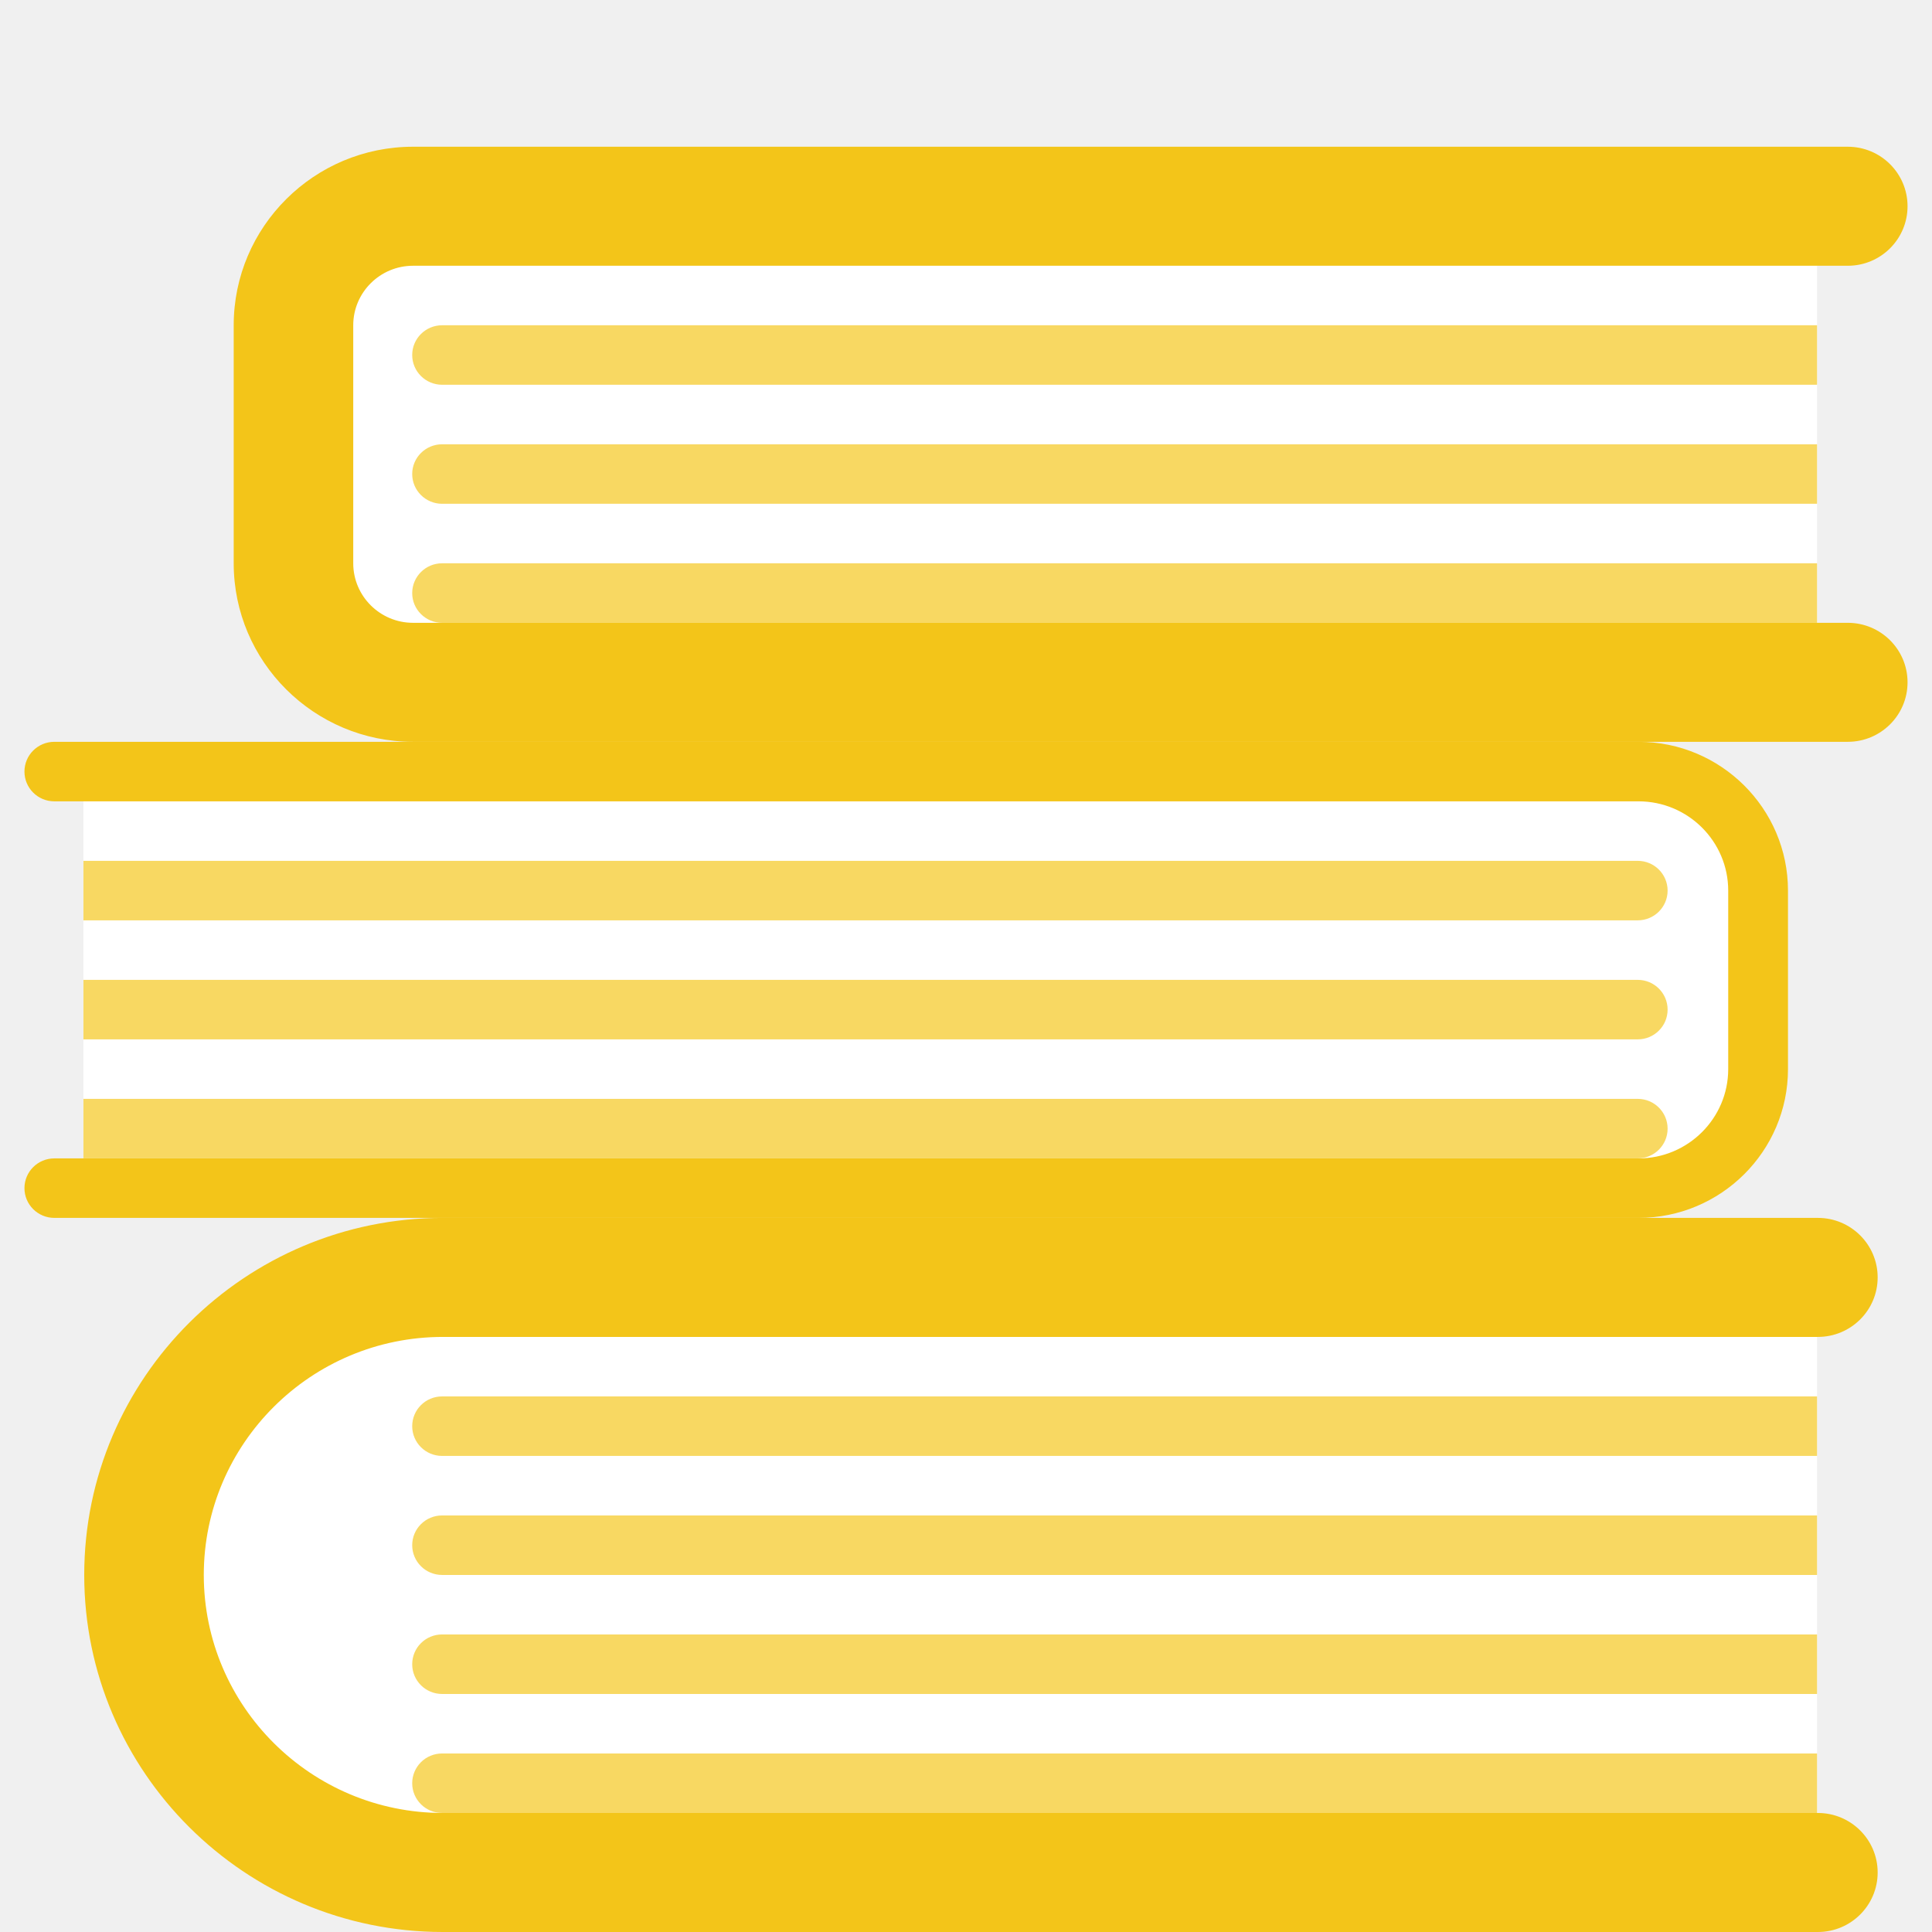
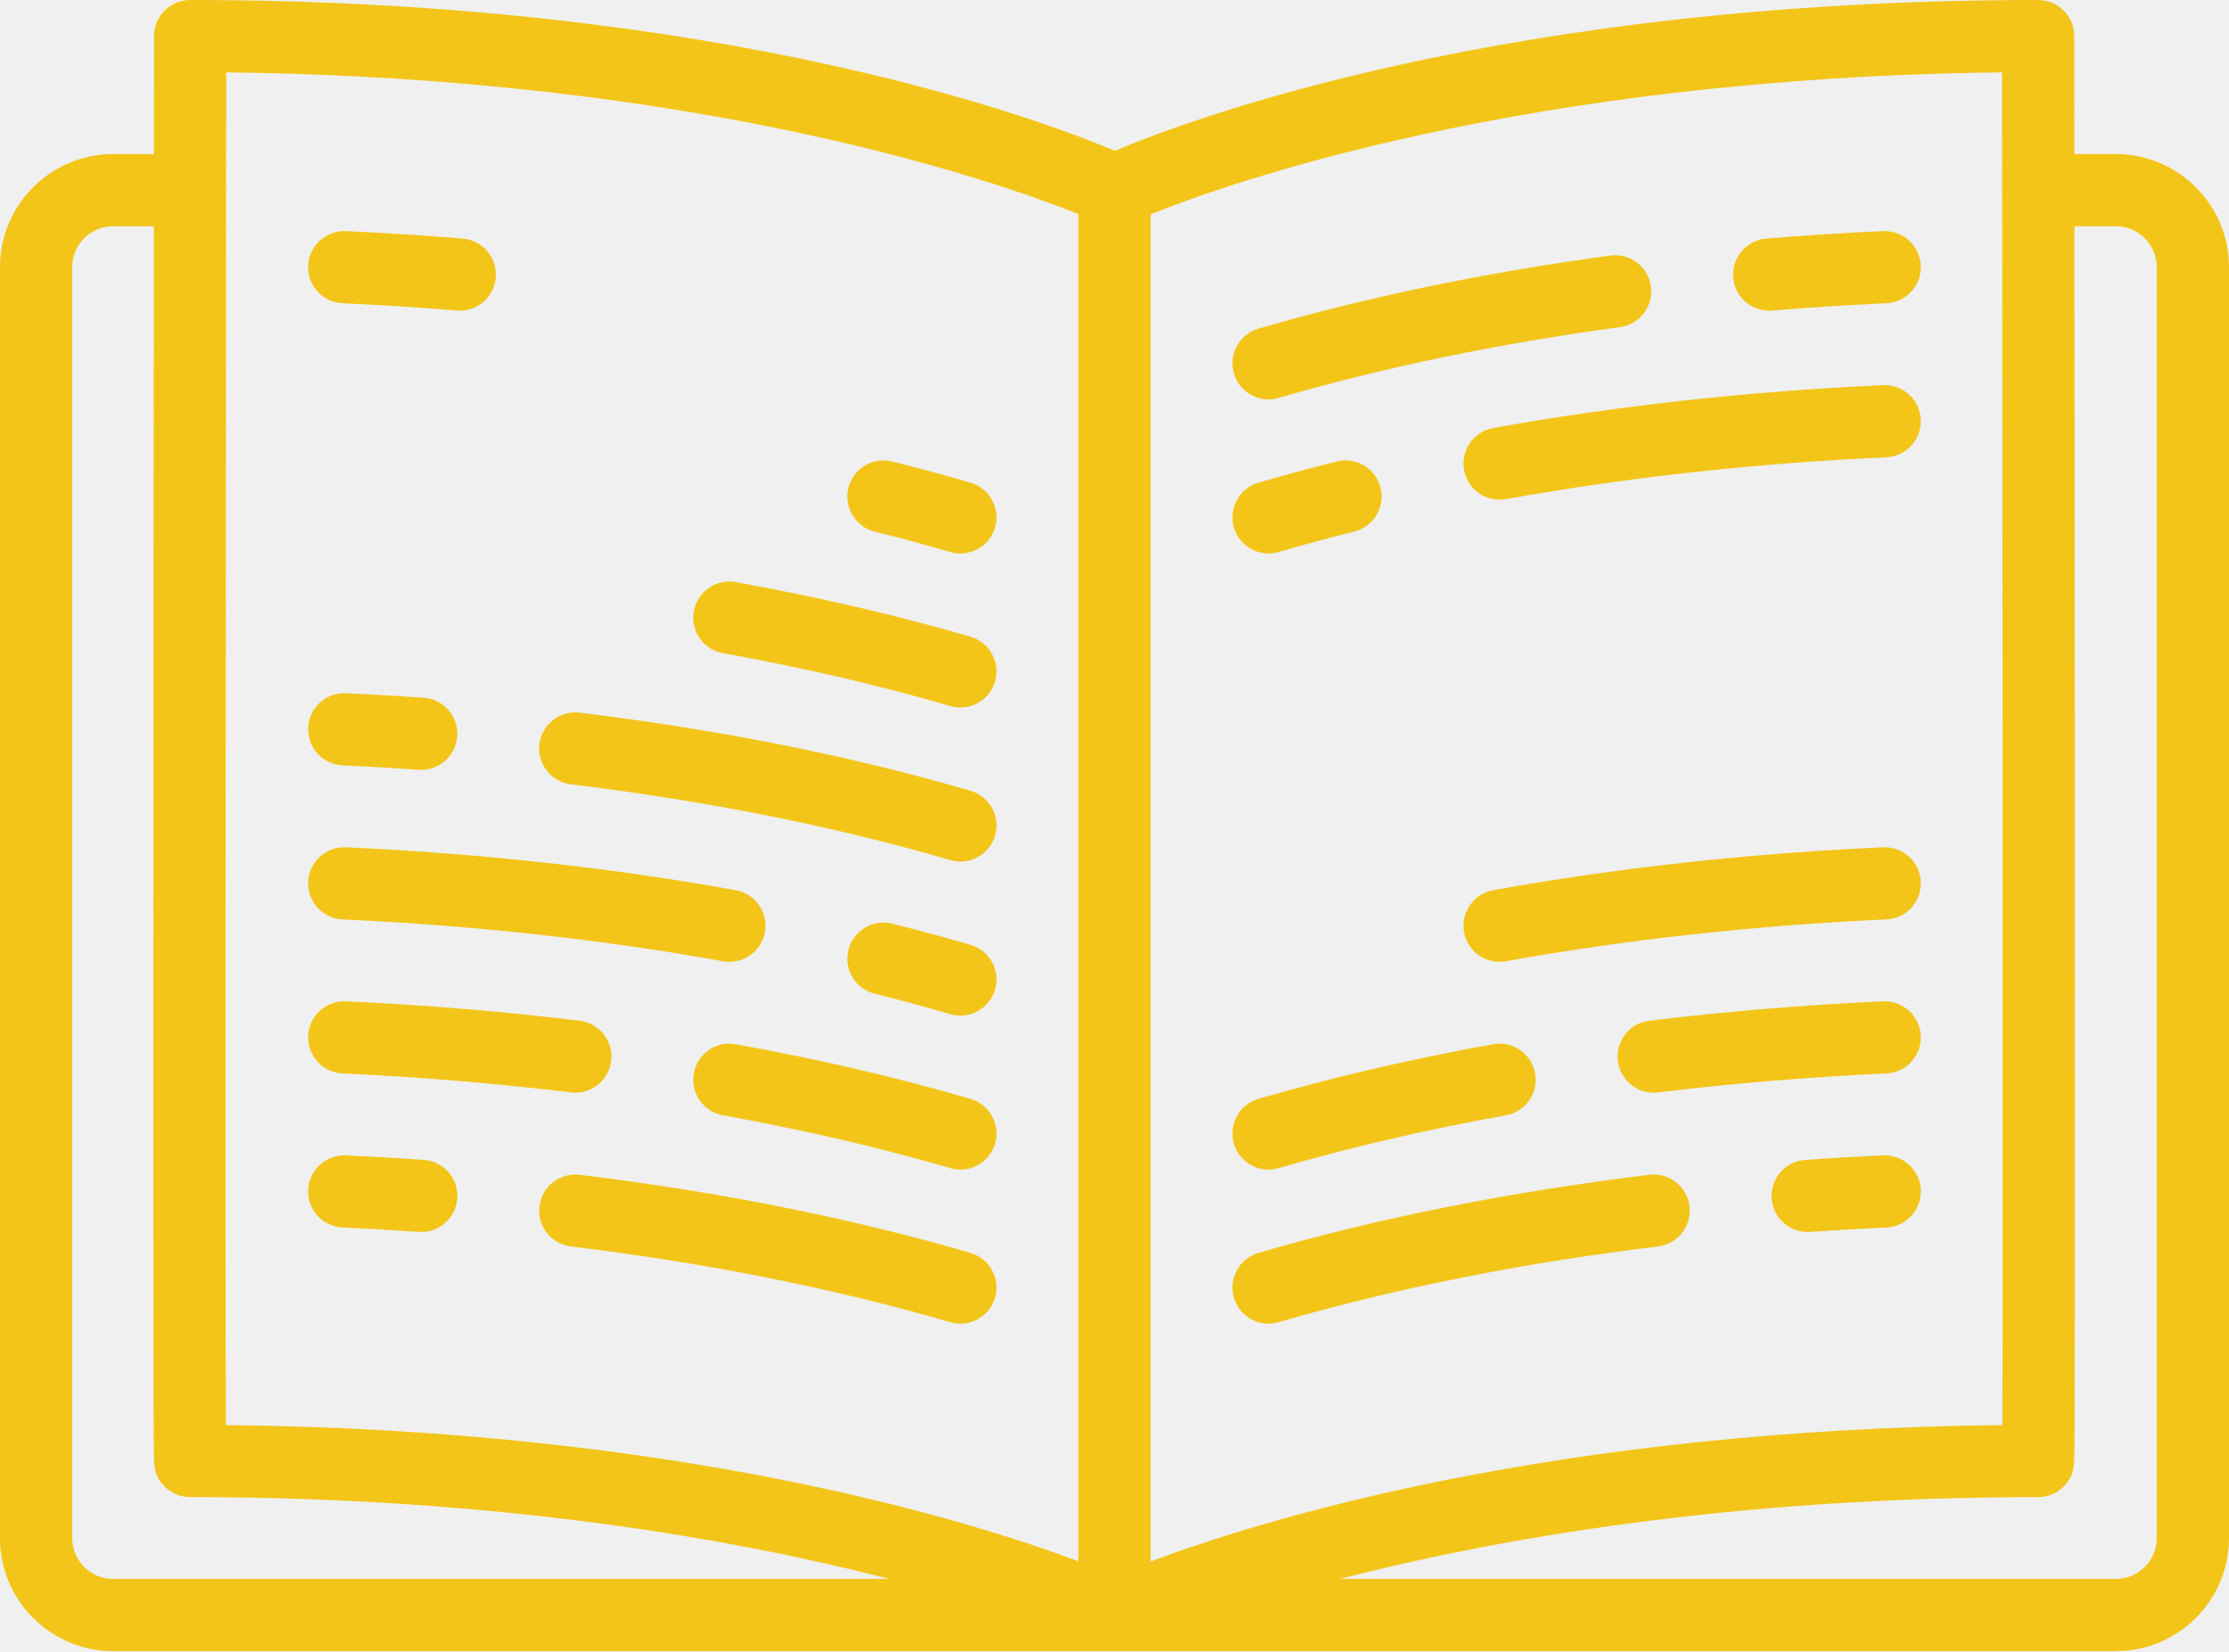
- <svg xmlns="http://www.w3.org/2000/svg" width="79px" height="79px" viewBox="0 0 79 79" version="1.1">
+ <svg xmlns="http://www.w3.org/2000/svg" width="463px" height="343px" viewBox="0 0 463 343" version="1.1">
  <defs />
  <g id="Page-1" stroke="none" stroke-width="1" fill="none" fill-rule="evenodd">
-     <g id="books" transform="translate(1, 6)">
-       <g id="Layer_1">
+     <g id="science-book" fill="#F3C519">
+       <g id="Capa_1">
        <g id="Group">
-           <path d="M73.3,70.567 L16.008,70.567 C9.849,70.567 4.855,65.596 4.855,59.465 L4.855,57.335 C4.855,51.204 9.849,46.233 16.008,46.233 L73.3,46.233 L73.3,70.567 L73.3,70.567 Z" id="Shape" fill="#FFFFFF" />
-           <rect id="Rectangle-path" fill="#FFFFFF" x="7.3" y="48.667" width="6.111" height="19.467" />
-           <path d="M67.494,42.583 L2.411,42.583 L2.411,25.55 L67.494,25.55 C69.351,25.55 70.855,27.048 70.855,28.896 L70.855,39.237 C70.855,41.085 69.351,42.583 67.494,42.583 L67.494,42.583 Z" id="Shape" fill="#FFFFFF" />
-           <rect id="Rectangle-path" fill="#FFFFFF" x="10.967" y="3.65" width="62.333" height="18.25" />
-           <path d="M73.333,73 L17.111,73 C9.024,73 2.444,66.451 2.444,58.4 C2.444,50.349 9.024,43.8 17.111,43.8 L73.333,43.8 C74.683,43.8 75.778,44.89 75.778,46.233 C75.778,47.577 74.683,48.667 73.333,48.667 L17.111,48.667 C11.72,48.667 7.333,53.033 7.333,58.4 C7.333,63.767 11.72,68.133 17.111,68.133 L73.333,68.133 C74.683,68.133 75.778,69.223 75.778,70.567 C75.778,71.91 74.683,73 73.333,73 L73.333,73 Z" id="Shape" fill="#F3C519" />
-           <path d="M66,43.8 L1.222,43.8 C0.547,43.8 0,43.256 0,42.583 C0,41.911 0.547,41.367 1.222,41.367 L66,41.367 C68.022,41.367 69.667,39.729 69.667,37.717 L69.667,30.417 C69.667,28.404 68.022,26.767 66,26.767 L1.222,26.767 C0.547,26.767 0,26.223 0,25.55 C0,24.877 0.547,24.333 1.222,24.333 L66,24.333 C69.37,24.333 72.111,27.062 72.111,30.417 L72.111,37.717 C72.111,41.071 69.37,43.8 66,43.8 L66,43.8 Z" id="Shape" fill="#F3C519" />
-           <path d="M73.3,9.733 L17.078,9.733 C16.403,9.733 15.855,9.189 15.855,8.517 L15.855,8.517 C15.855,7.845 16.403,7.3 17.078,7.3 L73.3,7.3 L73.3,9.733 L73.3,9.733 Z" id="Shape" fill="#F8D862" />
-           <path d="M73.3,14.6 L17.078,14.6 C16.403,14.6 15.855,14.055 15.855,13.383 L15.855,13.383 C15.855,12.711 16.403,12.167 17.078,12.167 L73.3,12.167 L73.3,14.6 L73.3,14.6 Z" id="Shape" fill="#F8D862" />
-           <path d="M73.3,19.467 L17.078,19.467 C16.403,19.467 15.855,18.922 15.855,18.25 L15.855,18.25 C15.855,17.578 16.403,17.033 17.078,17.033 L73.3,17.033 L73.3,19.467 L73.3,19.467 Z" id="Shape" fill="#F8D862" />
-           <path d="M2.411,29.2 L65.967,29.2 C66.642,29.2 67.189,29.745 67.189,30.417 L67.189,30.417 C67.189,31.089 66.642,31.633 65.967,31.633 L2.411,31.633 C2.411,31.633 2.411,29.2 2.411,29.2 L2.411,29.2 Z" id="Shape" fill="#F8D862" />
-           <path d="M2.411,34.067 L65.967,34.067 C66.642,34.067 67.189,34.611 67.189,35.283 L67.189,35.283 C67.189,35.955 66.642,36.5 65.967,36.5 L2.411,36.5 C2.411,36.5 2.411,34.067 2.411,34.067 L2.411,34.067 Z" id="Shape" fill="#F8D862" />
-           <path d="M2.411,38.933 L65.967,38.933 C66.642,38.933 67.189,39.478 67.189,40.15 L67.189,40.15 C67.189,40.822 66.642,41.367 65.967,41.367 L2.411,41.367 C2.411,41.367 2.411,38.933 2.411,38.933 L2.411,38.933 Z" id="Shape" fill="#F8D862" />
-           <path d="M74.556,24.333 L15.889,24.333 C11.845,24.333 8.556,21.059 8.556,17.033 L8.556,7.3 C8.556,3.275 11.845,0 15.889,0 L74.556,0 C75.906,0 77,1.09 77,2.433 C77,3.777 75.906,4.867 74.556,4.867 L15.889,4.867 C14.541,4.867 13.444,5.958 13.444,7.3 L13.444,17.033 C13.444,18.375 14.541,19.467 15.889,19.467 L74.556,19.467 C75.906,19.467 77,20.556 77,21.9 C77,23.244 75.906,24.333 74.556,24.333 L74.556,24.333 Z" id="Shape" fill="#F3C519" />
-           <path d="M17.078,65.7 C16.402,65.7 15.855,66.244 15.855,66.917 C15.855,67.589 16.402,68.133 17.078,68.133 L73.3,68.133 L73.3,65.7 L17.078,65.7 L17.078,65.7 Z" id="Shape" fill="#F8D862" />
-           <path d="M17.078,60.833 C16.402,60.833 15.855,61.377 15.855,62.05 C15.855,62.723 16.402,63.267 17.078,63.267 L73.3,63.267 L73.3,60.833 L17.078,60.833 L17.078,60.833 Z" id="Shape" fill="#F8D862" />
-           <path d="M17.078,55.967 C16.402,55.967 15.855,56.511 15.855,57.183 C15.855,57.856 16.402,58.4 17.078,58.4 L73.3,58.4 L73.3,55.967 L17.078,55.967 L17.078,55.967 Z" id="Shape" fill="#F8D862" />
-           <path d="M17.078,51.1 C16.402,51.1 15.855,51.644 15.855,52.317 C15.855,52.989 16.402,53.533 17.078,53.533 L73.3,53.533 L73.3,51.1 L17.078,51.1 L17.078,51.1 Z" id="Shape" fill="#F8D862" />
+           <path d="M439.5,32 L430.878,32 C430.863,16.758 430.852,7.491 430.852,7.491 C430.847,3.352 427.491,0 423.352,0 C312.509,0 246.419,25.047 231.572,31.337 C216.711,25.05 150.522,0 39.5,0 C35.361,0 32.005,3.353 32,7.491 C32,7.491 31.99,16.758 31.974,32 L23.5,32 C10.542,32 0,42.542 0,55.5 L0,319.5 C0,332.458 10.542,343 23.5,343 L439.5,343 C452.458,343 463,332.458 463,319.5 L463,55.5 C463,42.542 452.458,32 439.5,32 L439.5,32 Z M415.932,296.038 C322.462,296.989 262.112,315.69 239,324.384 L239,44.526 C255.004,38.081 316.69,16.106 415.86,15.04 C415.96,106.015 416.079,261.073 415.932,296.038 L415.932,296.038 Z M224,44.469 L224,324.333 C200.755,315.617 140.363,296.983 46.92,296.037 C46.786,264.113 46.873,132.094 46.966,40.127 C46.983,39.92 46.998,39.712 46.998,39.5 C46.998,39.297 46.983,39.097 46.968,38.898 C46.976,30.577 46.985,22.585 46.993,15.04 C146.035,16.1 207.749,37.951 224,44.469 L224,44.469 Z M15,319.5 L15,55.5 C15,50.813 18.813,47 23.5,47 L31.959,47 C31.932,75.295 31.897,115.323 31.875,155.371 C31.854,192.352 31.844,229.346 31.859,257.113 C31.867,271.003 31.881,282.586 31.903,290.706 C31.915,294.779 31.928,297.983 31.944,300.175 C31.978,304.848 31.99,306.596 34.193,308.8 C35.6,310.208 37.509,311 39.5,311 C103.593,311 152.709,319.753 184.76,328 L23.5,328 C18.813,328 15,324.187 15,319.5 L15,319.5 Z M448,319.5 C448,324.187 444.187,328 439.5,328 L278.319,328 C310.321,319.753 359.36,311 423.352,311 C425.343,311 427.252,310.208 428.659,308.8 C430.861,306.596 430.874,304.848 430.908,300.175 C430.924,297.984 430.937,294.779 430.949,290.706 C430.972,282.586 430.986,271.003 430.994,257.113 C431.01,229.345 430.999,192.353 430.978,155.371 C430.955,115.323 430.921,75.295 430.893,47 L439.501,47 C444.188,47 448.001,50.813 448.001,55.5 L448.001,319.5 L448,319.5 Z" id="Shape" />
+           <path d="M71.158,62.992 C79.099,63.356 87.082,63.868 94.885,64.513 C95.095,64.531 95.304,64.538 95.511,64.538 C99.373,64.538 102.654,61.573 102.977,57.655 C103.318,53.527 100.248,49.904 96.12,49.563 C88.136,48.904 79.969,48.38 71.846,48.007 C67.723,47.845 64.2,51.018 64.01,55.155 C63.82,59.294 67.021,62.803 71.158,62.992 L71.158,62.992 Z" id="Shape" />
+           <path d="M201.594,132.271 C186.465,127.848 170.059,124.03 152.831,120.922 C148.752,120.187 144.853,122.896 144.119,126.972 C143.384,131.048 146.092,134.949 150.168,135.684 C166.877,138.698 182.763,142.393 197.385,146.667 C198.088,146.873 198.796,146.971 199.493,146.971 C202.739,146.971 205.731,144.846 206.688,141.574 C207.85,137.599 205.569,133.434 201.594,132.271 L201.594,132.271 Z" id="Shape" />
+           <path d="M197.385,114.669 C198.087,114.874 198.796,114.972 199.492,114.972 C202.738,114.972 205.731,112.848 206.687,109.575 C207.849,105.599 205.568,101.434 201.592,100.271 C196.359,98.742 190.884,97.261 185.321,95.871 C181.307,94.871 177.231,97.31 176.226,101.329 C175.222,105.348 177.665,109.42 181.684,110.424 C187.058,111.766 192.34,113.194 197.385,114.669 L197.385,114.669 Z" id="Shape" />
+           <path d="M201.594,164.271 C176.956,157.07 149.639,151.609 120.403,148.042 C116.294,147.537 112.551,150.466 112.05,154.578 C111.549,158.689 114.475,162.43 118.587,162.931 C147.016,166.4 173.528,171.695 197.386,178.669 C198.089,178.874 198.797,178.972 199.494,178.972 C202.74,178.972 205.733,176.847 206.689,173.575 C207.85,169.599 205.569,165.434 201.594,164.271 L201.594,164.271 Z" id="Shape" />
+           <path d="M71.158,158.992 C76.457,159.235 81.777,159.544 86.97,159.907 C87.149,159.92 87.326,159.926 87.502,159.926 C91.405,159.926 94.699,156.904 94.976,152.95 C95.266,148.818 92.151,145.233 88.019,144.944 C82.706,144.572 77.265,144.256 71.847,144.007 C67.696,143.833 64.201,147.018 64.011,151.155 C63.821,155.292 67.02,158.802 71.158,158.992 L71.158,158.992 Z" id="Shape" />
+           <path d="M201.594,228.271 C186.465,223.848 170.059,220.03 152.831,216.922 C148.752,216.188 144.853,218.896 144.119,222.972 C143.384,227.048 146.092,230.949 150.168,231.684 C166.877,234.698 182.763,238.393 197.385,242.667 C198.088,242.873 198.796,242.971 199.493,242.971 C202.739,242.971 205.731,240.846 206.688,237.574 C207.85,233.599 205.569,229.434 201.594,228.271 L201.594,228.271 Z" id="Shape" />
+           <path d="M71.158,222.992 C87.264,223.731 103.223,225.057 118.592,226.931 C118.9,226.969 119.207,226.988 119.509,226.988 C123.246,226.988 126.481,224.199 126.945,220.395 C127.446,216.284 124.52,212.543 120.408,212.042 C104.667,210.121 88.328,208.764 71.845,208.007 C67.722,207.852 64.199,211.018 64.009,215.155 C63.82,219.294 67.02,222.802 71.158,222.992 L71.158,222.992 Z" id="Shape" />
+           <path d="M201.593,260.271 C176.953,253.07 149.639,247.61 120.409,244.043 C116.296,243.534 112.558,246.468 112.056,250.579 C111.555,254.69 114.481,258.431 118.593,258.932 C147.016,262.401 173.526,267.695 197.385,274.669 C198.088,274.874 198.796,274.972 199.492,274.972 C202.738,274.972 205.731,272.847 206.687,269.575 C207.85,265.598 205.569,261.433 201.593,260.271 L201.593,260.271 Z" id="Shape" />
+           <path d="M71.158,254.992 C76.433,255.234 81.757,255.543 86.981,255.908 C87.159,255.921 87.336,255.927 87.513,255.927 C91.416,255.927 94.71,252.905 94.987,248.95 C95.277,244.818 92.161,241.234 88.029,240.945 C82.686,240.571 77.241,240.256 71.847,240.007 C67.723,239.86 64.201,243.018 64.011,247.155 C63.82,251.294 67.02,254.802 71.158,254.992 L71.158,254.992 Z" id="Shape" />
+           <path d="M197.385,210.669 C198.087,210.874 198.796,210.972 199.492,210.972 C202.738,210.972 205.731,208.848 206.687,205.575 C207.849,201.599 205.568,197.434 201.592,196.271 C196.359,194.742 190.884,193.261 185.321,191.871 C181.307,190.868 177.231,193.31 176.226,197.329 C175.222,201.348 177.665,205.42 181.684,206.424 C187.058,207.766 192.34,209.194 197.385,210.669 L197.385,210.669 Z" id="Shape" />
+           <path d="M71.158,190.992 C98.579,192.25 125.162,195.175 150.169,199.684 C150.619,199.765 151.067,199.804 151.509,199.804 C155.068,199.804 158.227,197.26 158.881,193.634 C159.616,189.558 156.908,185.657 152.831,184.922 C127.175,180.295 99.927,177.295 71.846,176.007 C67.723,175.843 64.2,179.018 64.01,183.155 C63.82,187.294 67.021,190.803 71.158,190.992 L71.158,190.992 Z" id="Shape" />
+           <path d="M263.497,82.972 C264.193,82.972 264.902,82.874 265.604,82.669 C287.177,76.363 311.03,71.411 336.5,67.95 C340.604,67.392 343.479,63.613 342.922,59.509 C342.364,55.405 338.588,52.53 334.481,53.087 C308.273,56.649 283.684,61.757 261.397,68.271 C257.421,69.433 255.14,73.598 256.302,77.575 C257.258,80.848 260.25,82.972 263.497,82.972 L263.497,82.972 Z" id="Shape" />
+           <path d="M367.479,64.538 C367.686,64.538 367.895,64.53 368.105,64.513 C375.907,63.868 383.89,63.357 391.832,62.992 C395.97,62.803 399.17,59.294 398.98,55.156 C398.79,51.018 395.285,47.834 391.144,48.008 C383.02,48.381 374.853,48.904 366.869,49.564 C362.741,49.905 359.671,53.528 360.012,57.656 C360.336,61.574 363.616,64.538 367.479,64.538 L367.479,64.538 Z" id="Shape" />
+           <path d="M263.497,114.972 C264.194,114.972 264.902,114.874 265.604,114.669 C270.646,113.194 275.928,111.767 281.304,110.423 C285.323,109.418 287.766,105.347 286.762,101.328 C285.758,97.309 281.682,94.864 277.667,95.87 C272.101,97.262 266.626,98.742 261.396,100.27 C257.42,101.433 255.139,105.598 256.301,109.574 C257.258,112.848 260.25,114.972 263.497,114.972 L263.497,114.972 Z" id="Shape" />
+           <path d="M391.144,80.008 C363.063,81.296 335.815,84.296 310.158,88.923 C306.081,89.658 303.373,93.559 304.108,97.635 C304.762,101.262 307.921,103.805 311.48,103.805 C311.922,103.805 312.37,103.766 312.82,103.685 C337.827,99.175 364.41,96.25 391.831,94.993 C395.969,94.804 399.169,91.295 398.979,87.157 C398.79,83.019 395.285,79.822 391.144,80.008 L391.144,80.008 Z" id="Shape" />
+           <path d="M256.301,237.574 C257.258,240.847 260.25,242.971 263.496,242.971 C264.193,242.971 264.901,242.873 265.604,242.668 C280.227,238.393 296.113,234.697 312.821,231.684 C316.897,230.949 319.606,227.048 318.87,222.972 C318.135,218.895 314.234,216.19 310.158,216.922 C292.931,220.029 276.525,223.848 261.395,228.27 C257.42,229.434 255.139,233.599 256.301,237.574 L256.301,237.574 Z" id="Shape" />
+           <path d="M391.144,208.008 C374.661,208.765 358.322,210.122 342.581,212.043 C338.469,212.544 335.543,216.284 336.044,220.396 C336.508,224.2 339.742,226.989 343.48,226.989 C343.783,226.989 344.089,226.97 344.397,226.932 C359.765,225.058 375.724,223.732 391.831,222.993 C395.969,222.803 399.169,219.295 398.979,215.157 C398.79,211.019 395.267,207.842 391.144,208.008 L391.144,208.008 Z" id="Shape" />
+           <path d="M342.58,244.043 C313.35,247.609 286.036,253.069 261.396,260.271 C257.42,261.433 255.139,265.598 256.301,269.575 C257.258,272.848 260.25,274.972 263.496,274.972 C264.193,274.972 264.901,274.874 265.603,274.669 C289.463,267.694 315.972,262.4 344.395,258.932 C348.507,258.431 351.433,254.691 350.932,250.579 C350.431,246.467 346.688,243.532 342.58,244.043 L342.58,244.043 Z" id="Shape" />
+           <path d="M391.144,240.008 C385.75,240.256 380.306,240.571 374.961,240.946 C370.829,241.235 367.714,244.819 368.003,248.951 C368.28,252.905 371.573,255.928 375.477,255.928 C375.653,255.928 375.831,255.922 376.009,255.909 C381.235,255.544 386.558,255.235 391.832,254.993 C395.97,254.803 399.17,251.295 398.98,247.157 C398.79,243.019 395.267,239.847 391.144,240.008 L391.144,240.008 Z" id="Shape" />
+           <path d="M391.144,176.008 C363.063,177.296 335.815,180.296 310.158,184.923 C306.081,185.658 303.373,189.559 304.108,193.635 C304.762,197.262 307.921,199.805 311.48,199.805 C311.922,199.805 312.37,199.766 312.82,199.685 C337.827,195.175 364.41,192.25 391.831,190.993 C395.969,190.804 399.169,187.295 398.979,183.157 C398.79,179.019 395.285,175.837 391.144,176.008 L391.144,176.008 Z" id="Shape" />
        </g>
      </g>
    </g>
  </g>
</svg>
